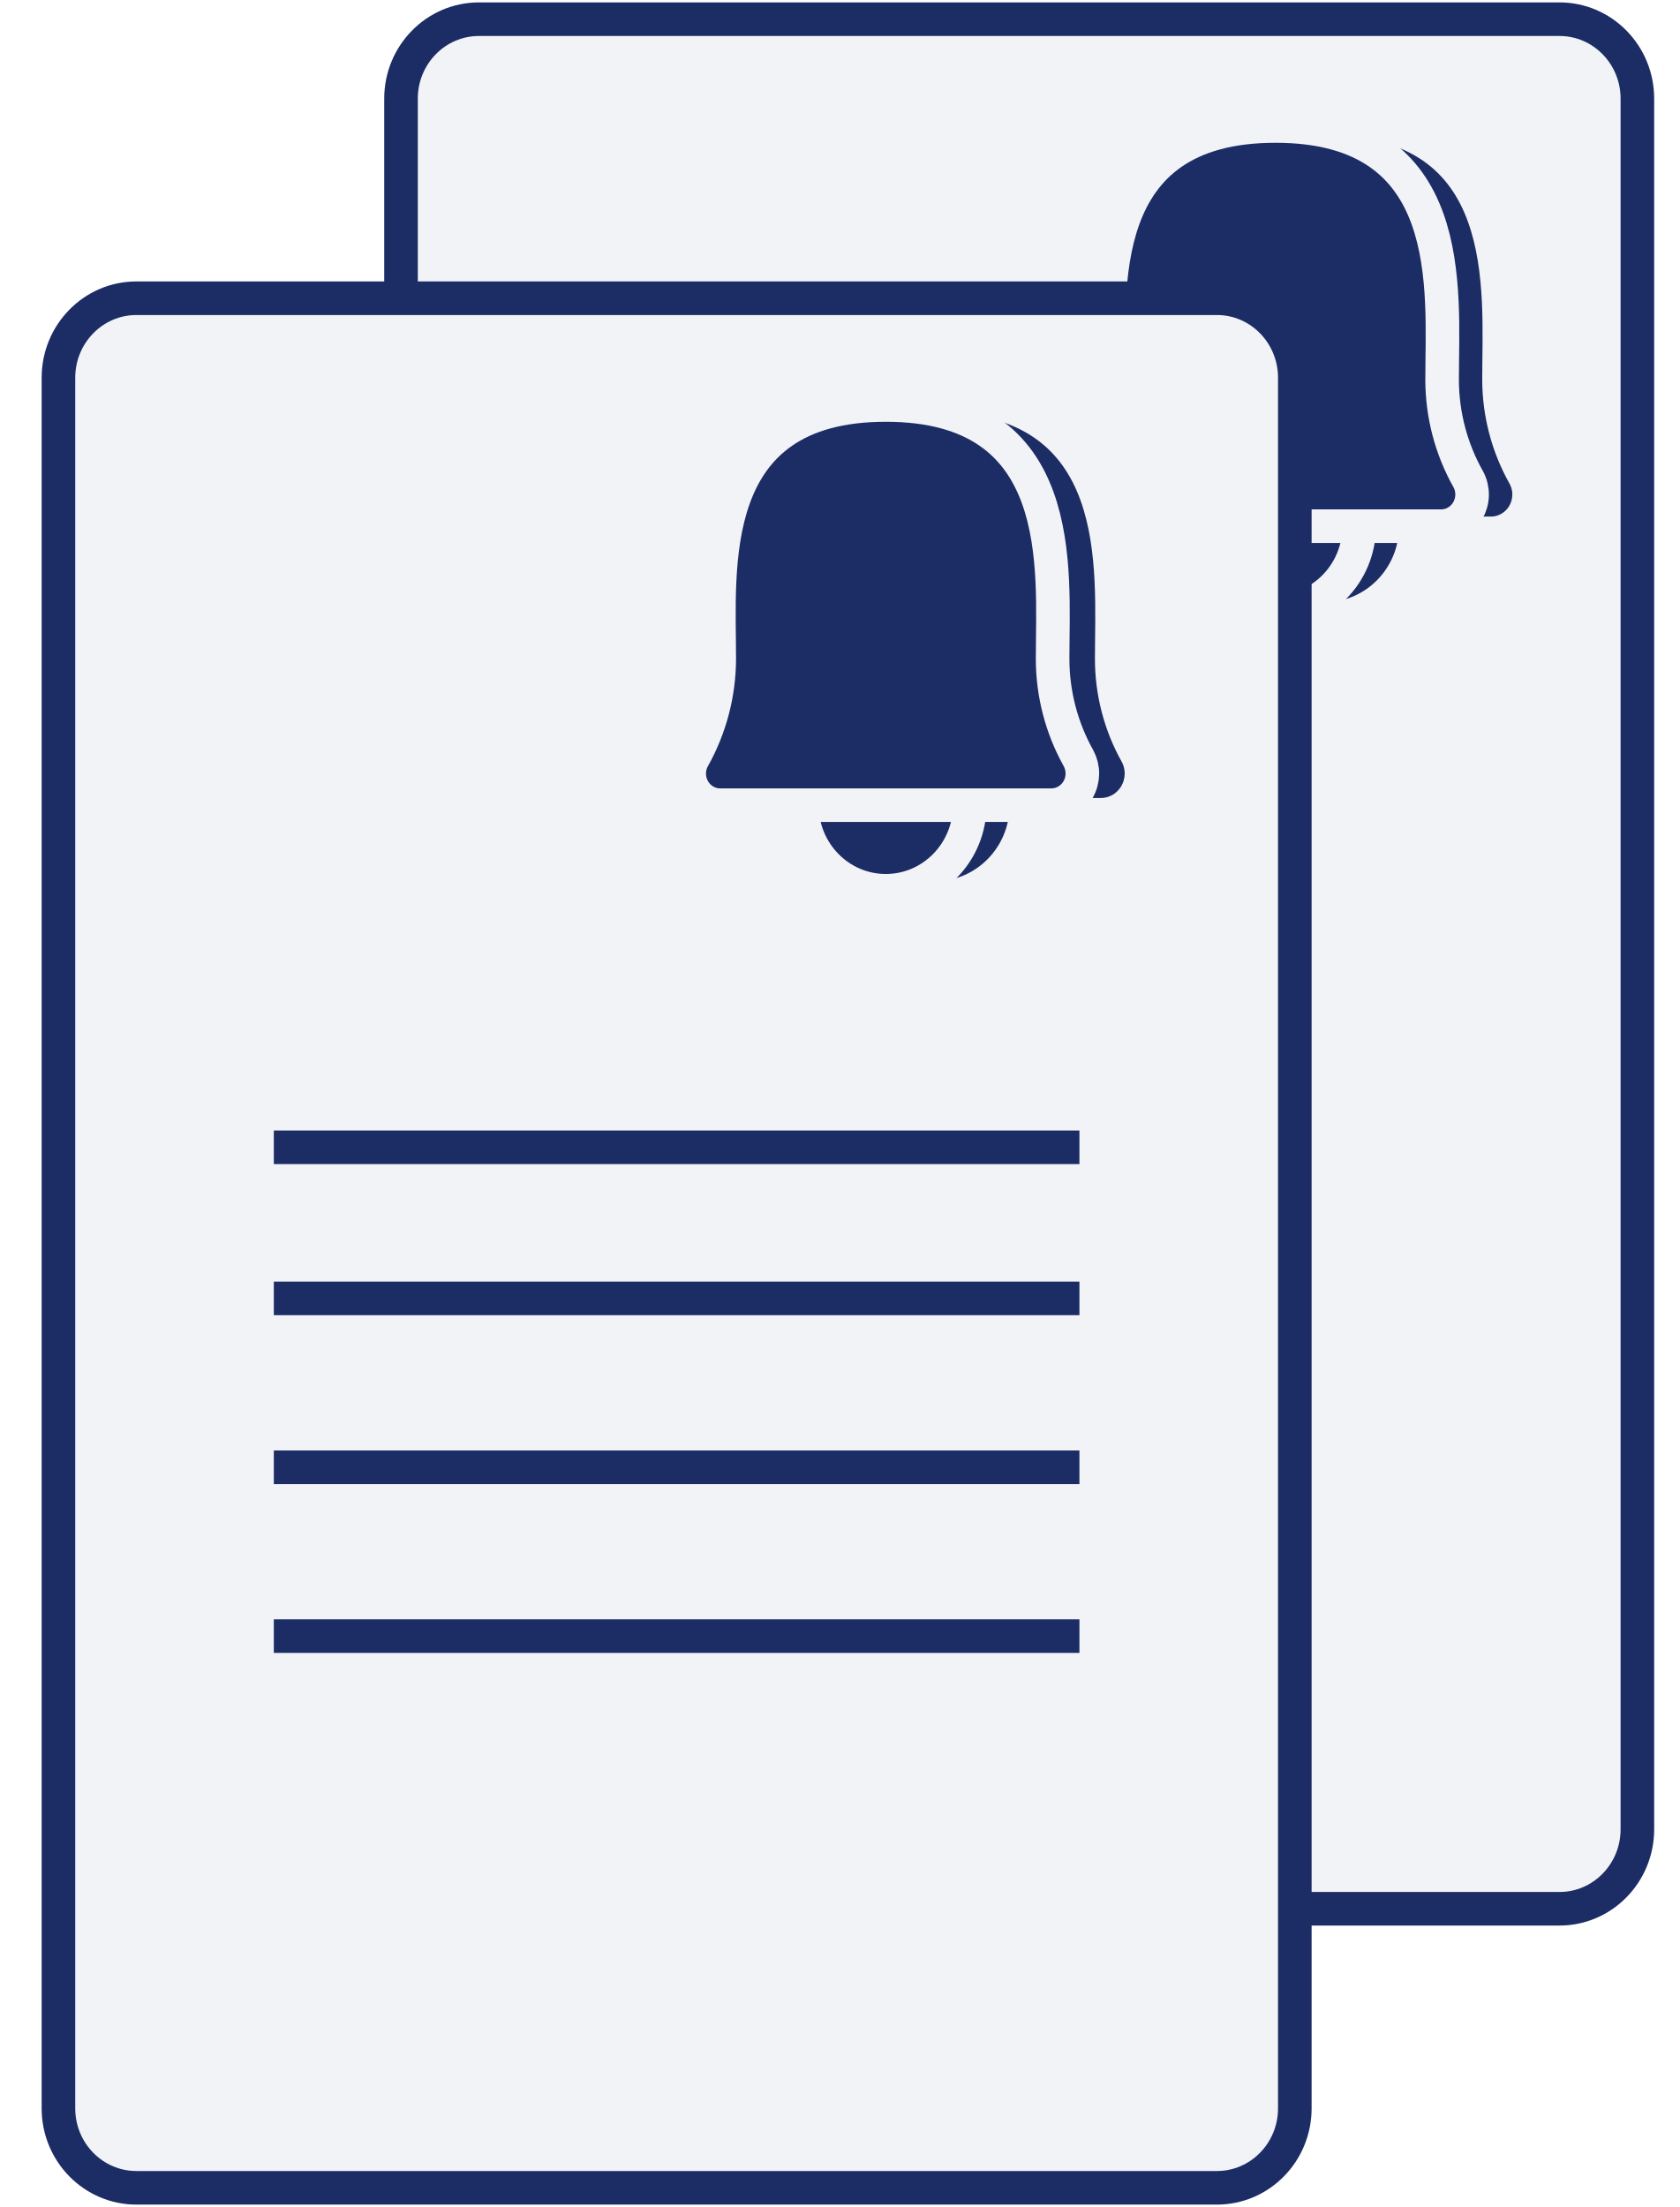
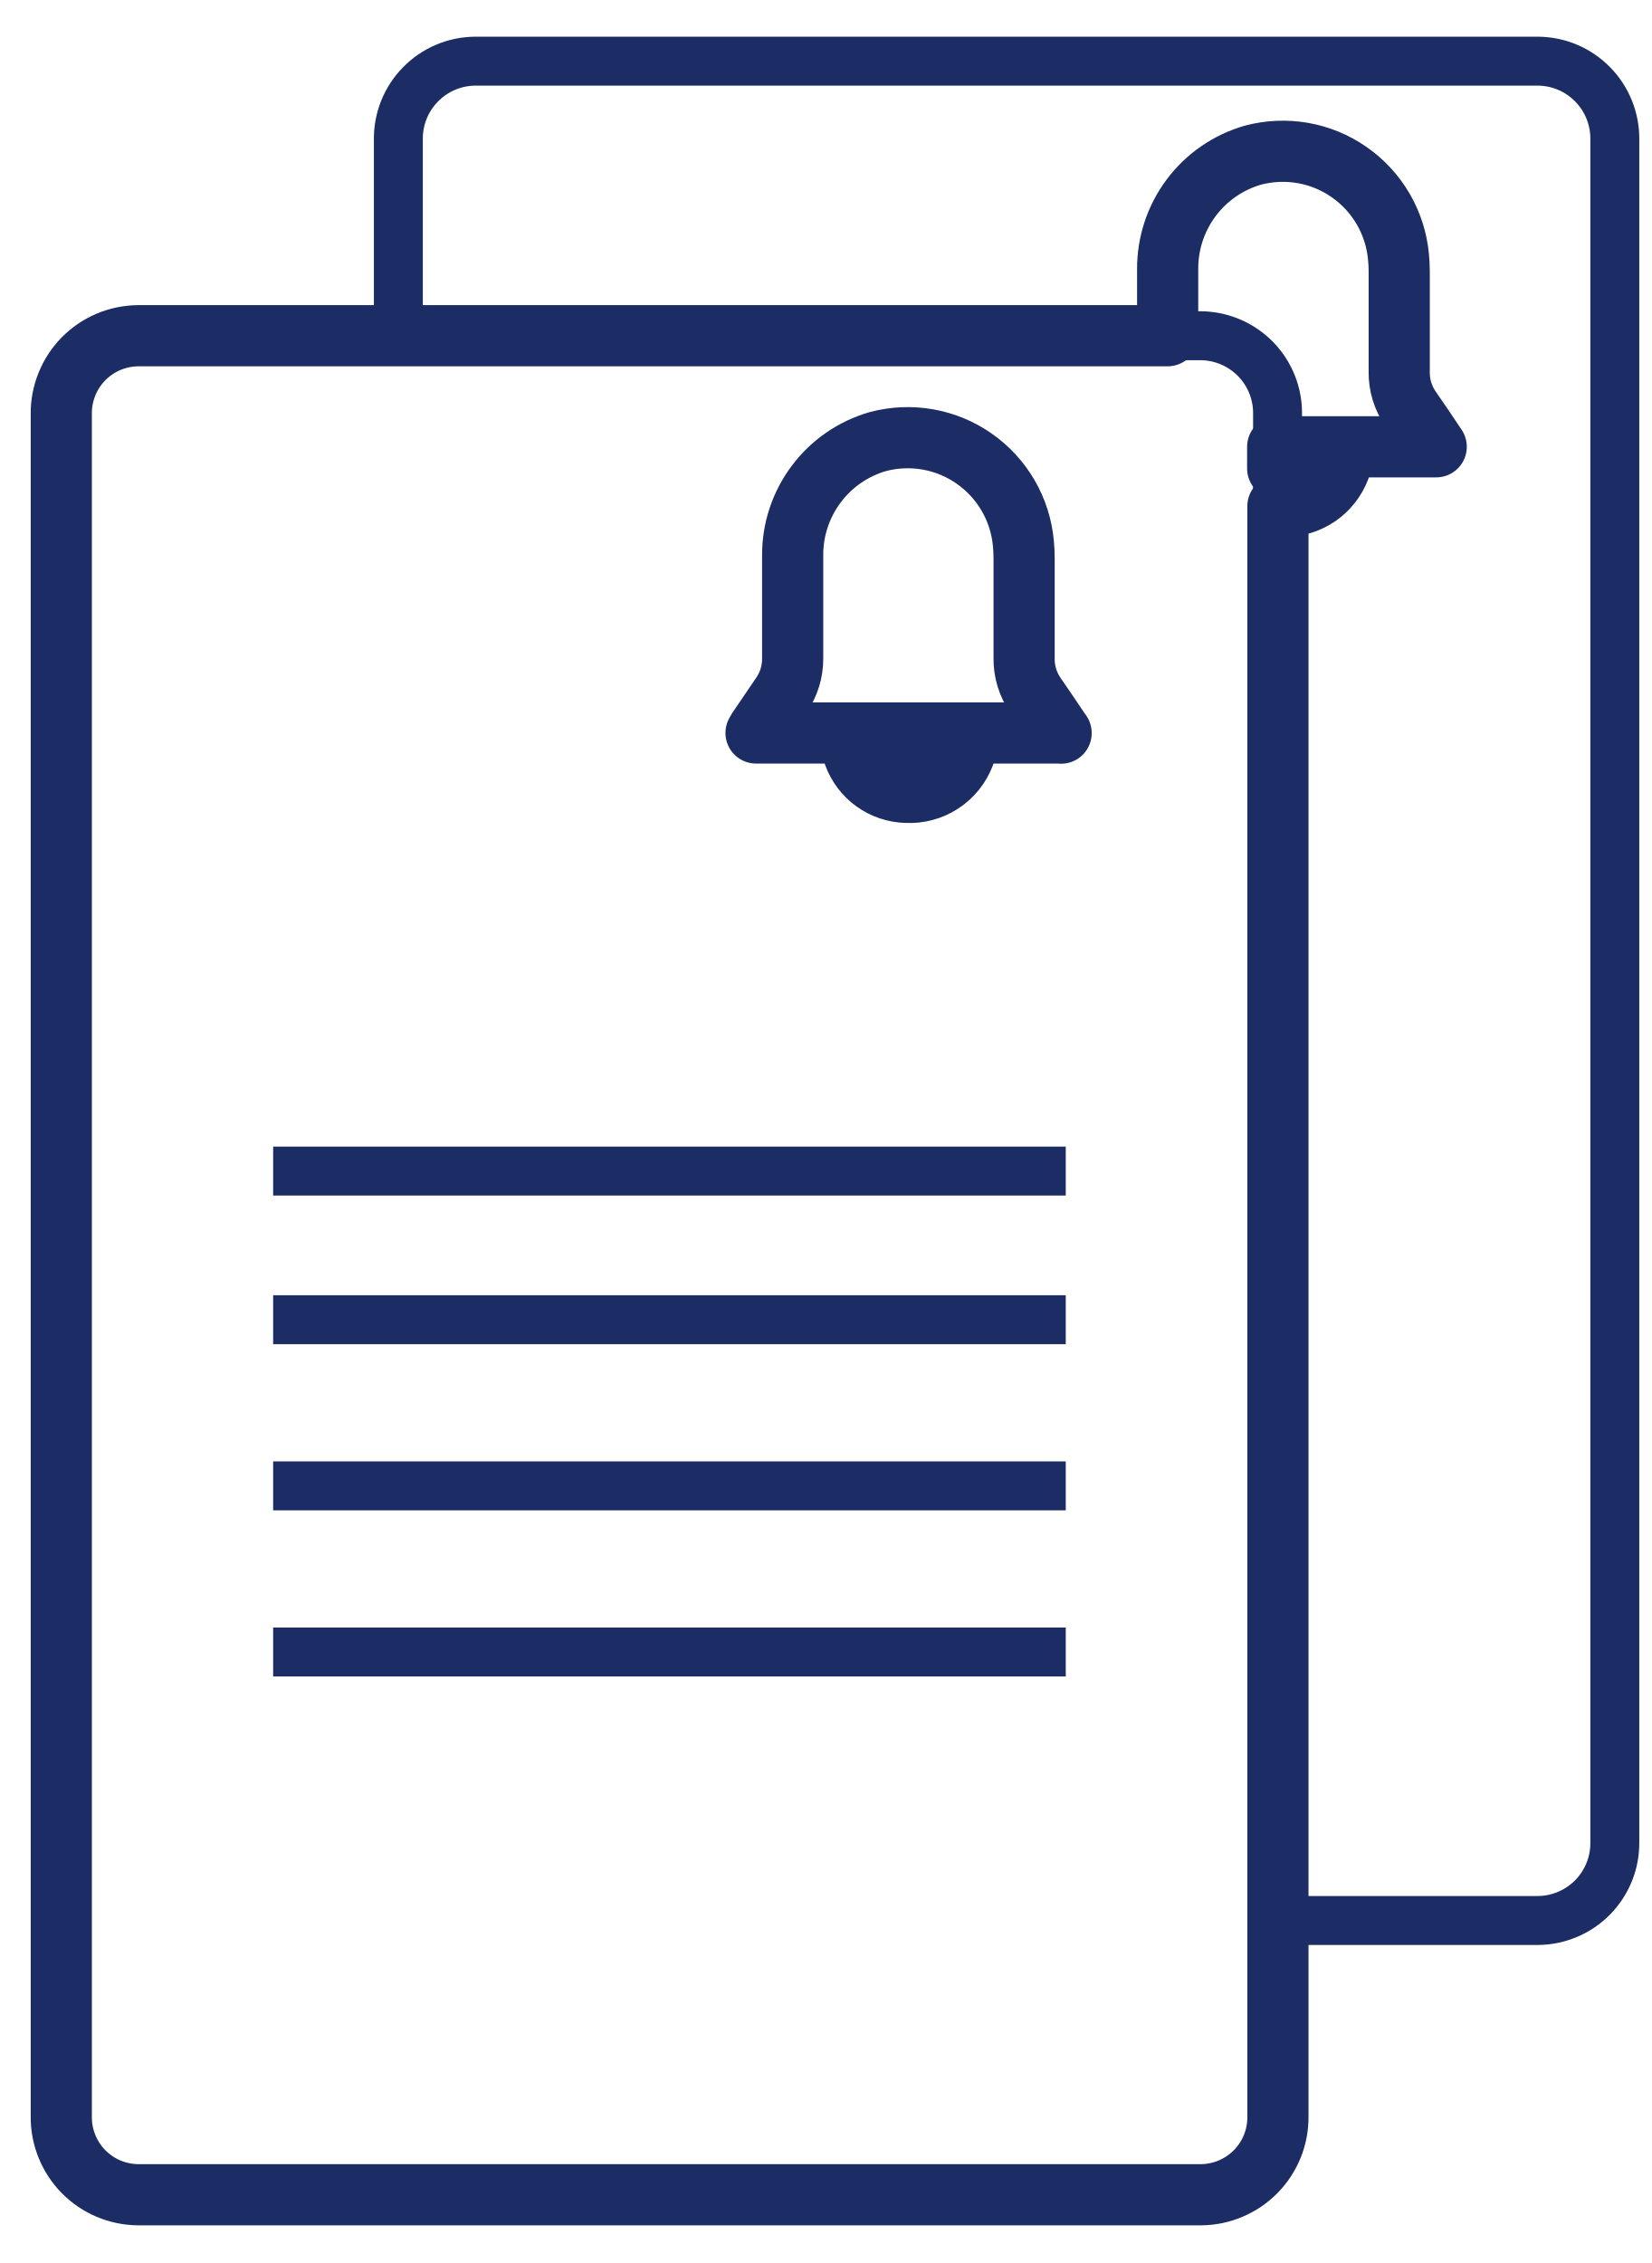
- <svg xmlns="http://www.w3.org/2000/svg" width="35" height="46" viewBox="0 0 35 46" fill="none">
-   <path d="M32.503 0.4H9.983C9.086 0.4 8.358 1.141 8.358 2.056V38.127C8.358 39.042 9.086 39.784 9.983 39.784H32.503C33.4 39.784 34.127 39.042 34.127 38.127V2.056C34.127 1.141 33.4 0.4 32.503 0.4Z" fill="#F2F3F7" stroke="#1C2C65" stroke-width="0.7" stroke-miterlimit="10" />
-   <path d="M27.611 12.751C28.577 12.751 29.36 11.952 29.36 10.967C29.36 9.982 28.577 9.183 27.611 9.183C26.645 9.183 25.861 9.982 25.861 10.967C25.861 11.952 26.645 12.751 27.611 12.751Z" fill="#1C2C65" stroke="#F2F3F7" stroke-width="0.4" stroke-miterlimit="10" />
-   <path d="M31.061 10.967H24.161C24.049 10.967 23.938 10.937 23.84 10.88C23.743 10.823 23.661 10.742 23.604 10.643C23.547 10.544 23.516 10.432 23.514 10.317C23.512 10.203 23.54 10.089 23.594 9.989C23.949 9.358 24.137 8.644 24.138 7.917C24.138 6.017 23.8 2.622 27.615 2.622C31.431 2.622 31.093 6.017 31.093 7.917C31.095 8.643 31.283 9.356 31.638 9.985C31.694 10.087 31.722 10.201 31.72 10.317C31.718 10.433 31.687 10.547 31.628 10.646C31.57 10.746 31.486 10.828 31.387 10.884C31.288 10.94 31.175 10.969 31.061 10.967Z" fill="#1C2C65" stroke="#F2F3F7" stroke-width="0.4" stroke-miterlimit="10" />
-   <path d="M26.579 12.751C27.546 12.751 28.329 11.952 28.329 10.967C28.329 9.982 27.546 9.183 26.579 9.183C25.613 9.183 24.83 9.982 24.83 10.967C24.83 11.952 25.613 12.751 26.579 12.751Z" fill="#1C2C65" stroke="#F2F3F7" stroke-width="0.7" stroke-miterlimit="10" />
-   <path d="M30.029 10.967H23.13C23.017 10.967 22.907 10.937 22.809 10.88C22.712 10.823 22.63 10.742 22.573 10.643C22.516 10.544 22.485 10.432 22.483 10.317C22.481 10.203 22.509 10.09 22.563 9.989C22.918 9.36 23.106 8.647 23.108 7.921C23.108 6.021 22.769 2.626 26.585 2.626C30.402 2.626 30.057 6.021 30.057 7.921C30.059 8.647 30.247 9.359 30.602 9.989C30.657 10.09 30.684 10.204 30.682 10.319C30.68 10.434 30.648 10.547 30.59 10.646C30.533 10.744 30.45 10.826 30.352 10.883C30.253 10.939 30.142 10.968 30.029 10.967Z" fill="#1C2C65" stroke="#F2F3F7" stroke-width="0.7" stroke-miterlimit="10" />
-   <path d="M25.363 6.216H2.843C1.946 6.216 1.218 6.958 1.218 7.873V43.944C1.218 44.859 1.946 45.6 2.843 45.6H25.363C26.26 45.6 26.987 44.859 26.987 43.944V7.873C26.987 6.958 26.26 6.216 25.363 6.216Z" fill="#F2F3F7" stroke="#1C2C65" stroke-width="0.7" stroke-miterlimit="10" />
-   <path d="M19.493 18.566C20.459 18.566 21.243 17.767 21.243 16.782C21.243 15.797 20.459 14.999 19.493 14.999C18.527 14.999 17.744 15.797 17.744 16.782C17.744 17.767 18.527 18.566 19.493 18.566Z" fill="#1C2C65" stroke="#F2F3F7" stroke-width="0.4" stroke-miterlimit="10" />
-   <path d="M22.939 16.782H16.044C15.931 16.782 15.821 16.752 15.723 16.695C15.626 16.639 15.544 16.557 15.487 16.458C15.43 16.36 15.399 16.247 15.397 16.133C15.395 16.018 15.423 15.905 15.477 15.804C15.832 15.175 16.02 14.462 16.022 13.736C16.022 11.836 15.684 8.441 19.493 8.441C23.303 8.441 22.971 11.836 22.971 13.736C22.972 14.461 23.157 15.174 23.51 15.804C23.565 15.905 23.593 16.019 23.591 16.134C23.589 16.249 23.558 16.361 23.5 16.46C23.442 16.559 23.36 16.641 23.262 16.698C23.163 16.754 23.052 16.783 22.939 16.782Z" fill="#1C2C65" stroke="#F2F3F7" stroke-width="0.3" stroke-miterlimit="10" />
-   <path d="M18.462 18.566C19.428 18.566 20.212 17.767 20.212 16.782C20.212 15.797 19.428 14.999 18.462 14.999C17.496 14.999 16.713 15.797 16.713 16.782C16.713 17.767 17.496 18.566 18.462 18.566Z" fill="#1C2C65" stroke="#F2F3F7" stroke-width="0.7" stroke-miterlimit="10" />
-   <path d="M21.912 16.782H15.013C14.9 16.783 14.789 16.753 14.691 16.696C14.594 16.64 14.512 16.558 14.455 16.459C14.397 16.36 14.366 16.248 14.365 16.133C14.363 16.018 14.391 15.905 14.446 15.804C14.8 15.175 14.988 14.462 14.991 13.736C14.991 11.836 14.652 8.441 18.462 8.441C22.273 8.441 21.939 11.836 21.939 13.736C21.94 14.461 22.126 15.174 22.479 15.804C22.533 15.905 22.561 16.018 22.559 16.133C22.557 16.247 22.526 16.36 22.469 16.458C22.412 16.557 22.33 16.639 22.232 16.695C22.135 16.752 22.024 16.782 21.912 16.782Z" fill="#1C2C65" stroke="#F2F3F7" stroke-width="0.7" stroke-miterlimit="10" />
-   <path d="M5.707 23.913H22.498" stroke="#1C2C65" stroke-width="0.7" stroke-miterlimit="10" />
-   <path d="M5.707 27.062H22.498" stroke="#1C2C65" stroke-width="0.7" stroke-miterlimit="10" />
-   <path d="M5.707 30.582H22.498" stroke="#1C2C65" stroke-width="0.7" stroke-miterlimit="10" />
-   <path d="M5.707 34.101H22.498" stroke="#1C2C65" stroke-width="0.7" stroke-miterlimit="10" />
+ <svg xmlns="http://www.w3.org/2000/svg" width="27" height="37" viewBox="0 0 27 37" fill="none">
+   <g id="alert">
+     <path id="Union 12" d="M2.256 35.885C1.92 35.882 1.599 35.745 1.364 35.505C1.129 35.265 0.999 34.942 1.002 34.606V6.767C1 6.601 1.032 6.436 1.094 6.282C1.156 6.127 1.248 5.987 1.364 5.868C1.481 5.75 1.619 5.655 1.772 5.59C1.925 5.525 2.09 5.491 2.256 5.489H6.513V2.278C6.51 1.942 6.64 1.619 6.875 1.38C7.11 1.14 7.43 1.003 7.766 1L25.146 1C25.312 1.001 25.477 1.035 25.63 1.1C25.784 1.165 25.922 1.26 26.039 1.379C26.156 1.497 26.248 1.638 26.31 1.792C26.372 1.946 26.404 2.112 26.402 2.278V30.117C26.404 30.284 26.374 30.45 26.312 30.604C26.25 30.759 26.158 30.9 26.041 31.02C25.924 31.139 25.785 31.234 25.631 31.299C25.478 31.364 25.313 31.399 25.146 31.4H20.89V34.61C20.892 34.776 20.86 34.941 20.798 35.096C20.736 35.25 20.644 35.391 20.527 35.509C20.411 35.628 20.272 35.723 20.119 35.788C19.966 35.853 19.802 35.887 19.635 35.889L2.256 35.885Z" stroke="#1C2C65" stroke-width="0.8" stroke-miterlimit="10" />
+     <path id="Union 13" d="M2.256 35.884C2.09 35.882 1.925 35.848 1.772 35.783C1.619 35.718 1.481 35.623 1.364 35.505C1.248 35.386 1.156 35.246 1.094 35.091C1.032 34.937 1 34.772 1.002 34.606V6.767C1 6.601 1.032 6.436 1.094 6.282C1.156 6.127 1.248 5.987 1.364 5.868C1.481 5.75 1.619 5.655 1.772 5.59C1.925 5.525 2.09 5.491 2.256 5.489H19.091C19.091 5.124 19.091 4.76 19.091 4.395C19.09 3.976 19.225 3.568 19.477 3.232C19.728 2.897 20.082 2.653 20.485 2.537C20.752 2.466 21.032 2.454 21.304 2.502C21.576 2.55 21.835 2.657 22.061 2.816C22.288 2.974 22.477 3.18 22.616 3.419C22.755 3.658 22.84 3.925 22.865 4.2C22.873 4.28 22.877 4.361 22.877 4.441C22.877 4.986 22.877 5.53 22.877 6.075C22.873 6.295 22.939 6.511 23.066 6.691C23.205 6.891 23.34 7.091 23.482 7.305H20.89V7.66H21.902C21.832 7.844 21.707 8.002 21.544 8.113C21.381 8.223 21.187 8.28 20.99 8.276H20.954H20.894V34.606C20.897 34.942 20.767 35.265 20.531 35.505C20.296 35.744 19.975 35.881 19.639 35.884H2.256Z" stroke="#1C2C65" stroke-linejoin="round" />
+     <path id="Vector_4" d="M19.636 5.489H2.255C2.089 5.49 1.924 5.525 1.771 5.59C1.618 5.655 1.479 5.749 1.362 5.868C1.246 5.987 1.154 6.128 1.092 6.282C1.029 6.436 0.998 6.602 1 6.768V34.606C0.998 34.772 1.03 34.937 1.092 35.091C1.154 35.246 1.246 35.386 1.362 35.505C1.479 35.623 1.617 35.718 1.77 35.783C1.923 35.848 2.088 35.882 2.254 35.884H19.634C19.8 35.882 19.965 35.848 20.118 35.783C20.271 35.718 20.409 35.623 20.526 35.505C20.642 35.386 20.734 35.246 20.796 35.091C20.858 34.937 20.89 34.772 20.888 34.606V6.768C20.892 6.432 20.762 6.109 20.527 5.869C20.292 5.63 19.972 5.493 19.636 5.489V5.489Z" stroke="#1C2C65" stroke-width="0.8" stroke-miterlimit="10" />
+     <path id="Vector_5" d="M4.466 19.147H17.425" stroke="#1C2C65" stroke-width="0.8" stroke-miterlimit="10" />
+     <path id="Vector_6" d="M4.466 21.577H17.425" stroke="#1C2C65" stroke-width="0.8" stroke-miterlimit="10" />
+     <path id="Vector_7" d="M4.466 24.294H17.425" stroke="#1C2C65" stroke-width="0.8" stroke-miterlimit="10" />
+     <path id="Vector_8" d="M4.466 27.01H17.425" stroke="#1C2C65" stroke-width="0.8" stroke-miterlimit="10" />
+     <g id="Group 349">
+       <g id="Vector_9">
+         <path id="TracÃ© 3" d="M17.349 11.984H12.361C12.371 11.966 12.378 11.95 12.388 11.935C12.517 11.744 12.646 11.554 12.776 11.364C12.898 11.188 12.962 10.978 12.96 10.764C12.96 10.202 12.96 9.64 12.96 9.078C12.958 8.659 13.094 8.251 13.345 7.916C13.596 7.58 13.95 7.336 14.352 7.22C14.619 7.149 14.899 7.137 15.171 7.185C15.443 7.233 15.702 7.34 15.928 7.499C16.155 7.657 16.344 7.863 16.483 8.102C16.622 8.341 16.707 8.608 16.732 8.883C16.74 8.963 16.744 9.044 16.744 9.124C16.744 9.668 16.744 10.213 16.744 10.757C16.74 10.977 16.806 11.193 16.932 11.373C17.071 11.573 17.206 11.773 17.349 11.987V11.984Z" stroke="#1C2C65" stroke-linejoin="round" />
+       </g>
+       <g id="Vector_10">
+         <path id="TracÃ© 4" d="M15.765 12.339C15.693 12.529 15.563 12.691 15.392 12.802C15.222 12.913 15.021 12.966 14.818 12.955C14.63 12.95 14.449 12.889 14.296 12.78C14.144 12.671 14.028 12.518 13.963 12.342C13.98 12.342 13.996 12.342 14.012 12.342L15.765 12.339Z" stroke="#1C2C65" stroke-linejoin="round" />
+       </g>
+     </g>
+   </g>
</svg>
